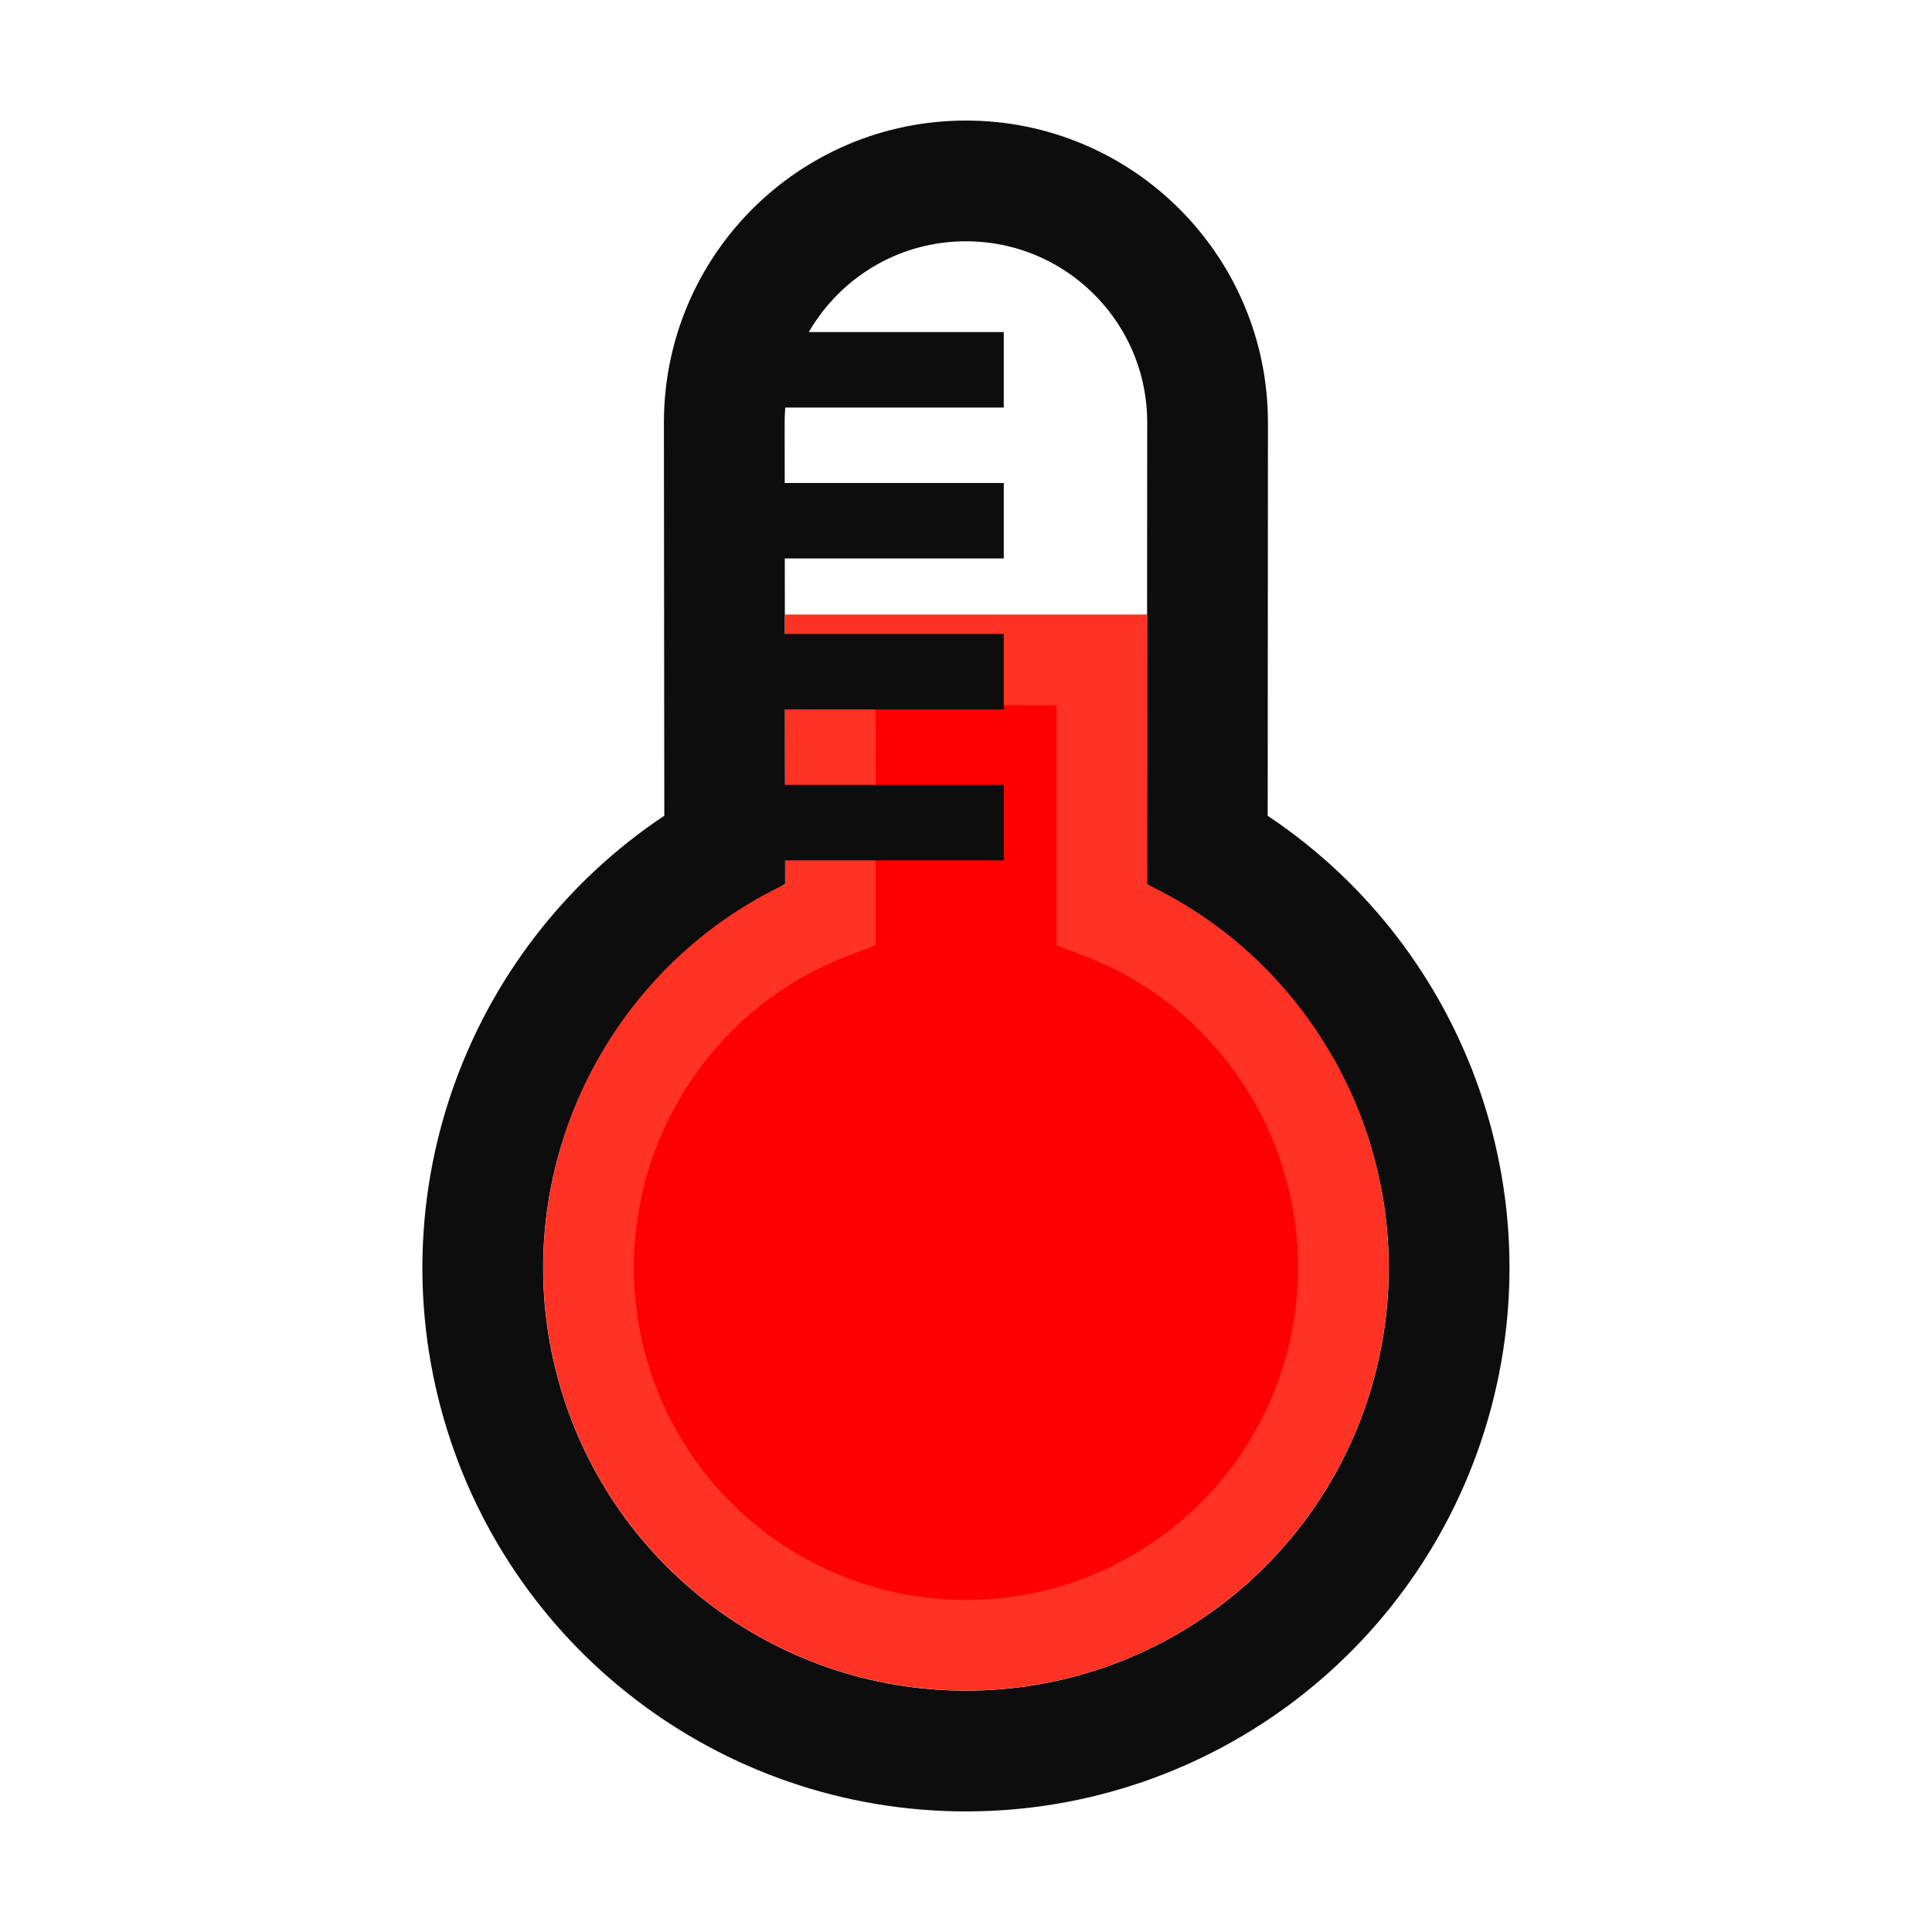
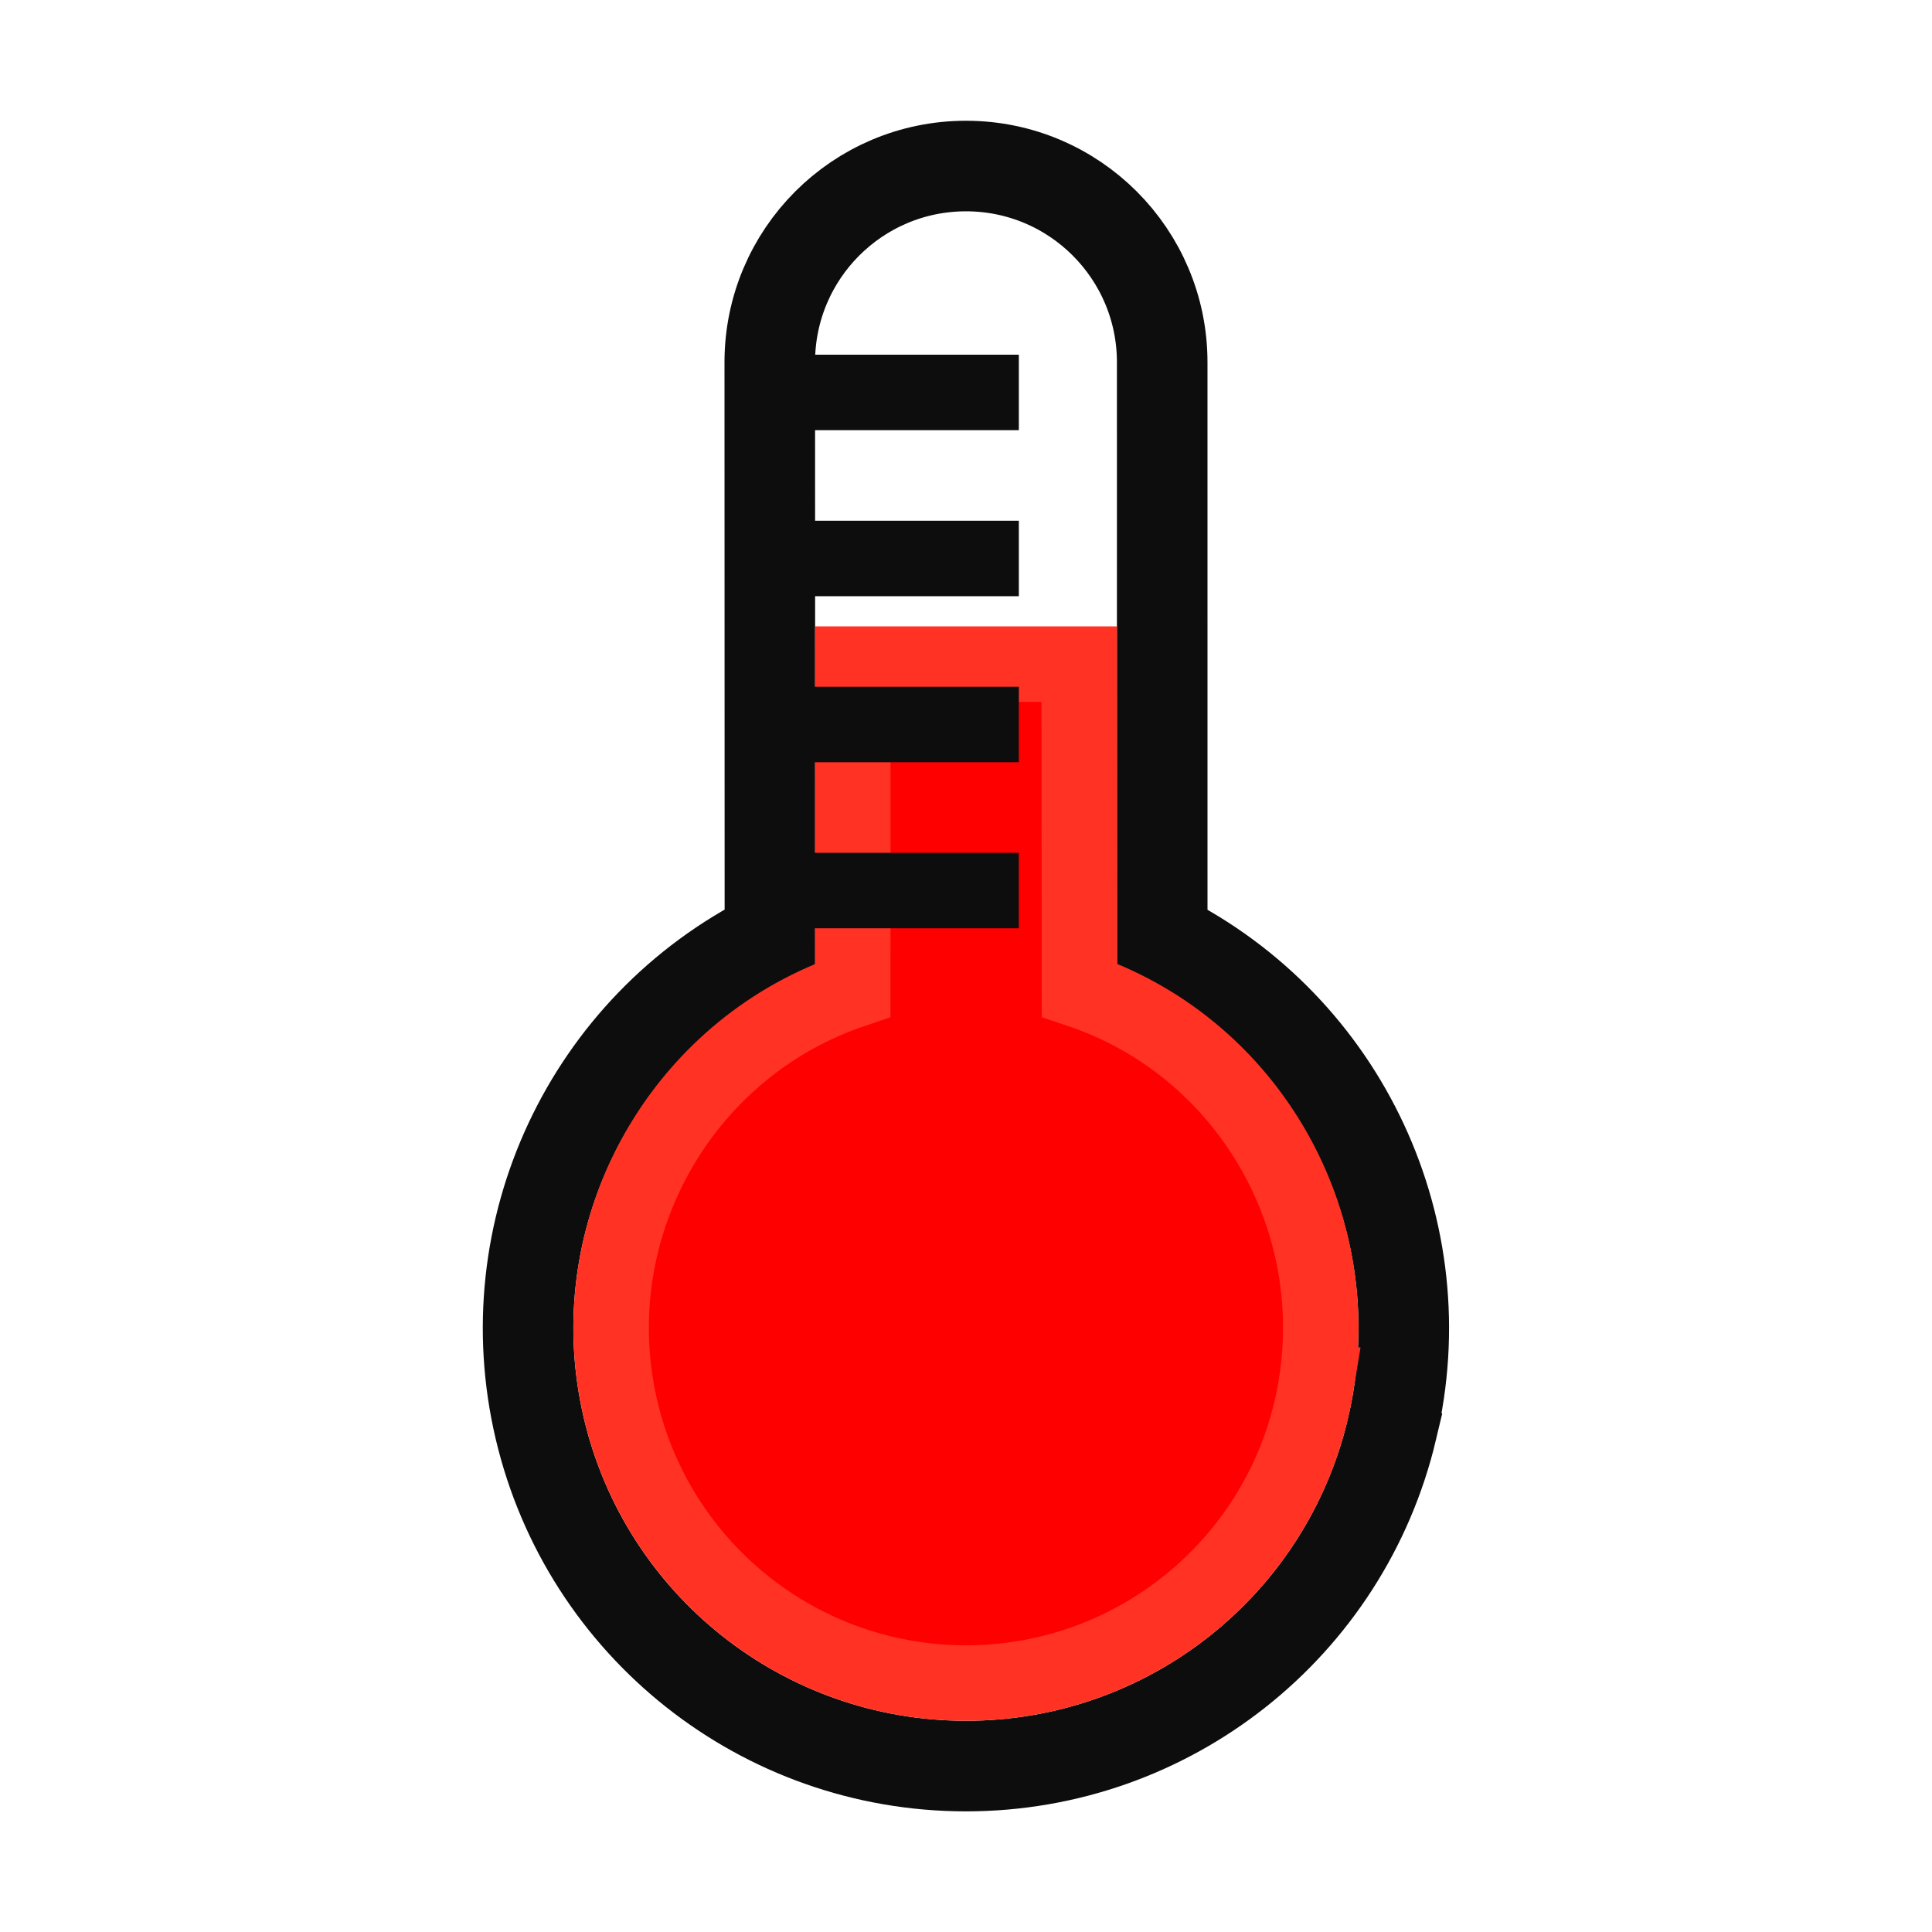
- <svg xmlns="http://www.w3.org/2000/svg" width="256" height="256" viewBox="0 0 67.733 67.733" version="1.1" id="svg186">
-   <style id="style18384">
+ <svg xmlns="http://www.w3.org/2000/svg" width="256" height="256" viewBox="0 0 67.733 67.733" version="1.1" id="svg5">
+   <style id="style26">
.outline{
stroke:#0d0d0d;
stroke-opacity:1;
+ stroke-linecap:butt;
stroke-linejoin:miter;
stroke-miterlimit:4;
stroke-dasharray:none;
- stroke-linecap:butt;
fill:none;
- fill-rule:evenodd;
}
@media(prefers-color-scheme:dark){
.outline{
stroke:#aab1b5;
}
}
#outline{
- stroke-width:4.233;
+ stroke-width:3.175;
}
.temp_line{
stroke-width:2.646;
}
</style>
-   <defs id="defs183" />
+   <defs id="defs2" />
  <g id="layer1">
-     <path id="outline" d="m 42.326,29.776 c 6.643,3.831 9.884,11.647 7.901,19.055 -1.983,7.408 -8.696,12.559 -16.365,12.558 -7.669,-0.001 -14.38,-5.154 -16.361,-12.563 -1.981,-7.409 1.262,-15.224 7.906,-19.053 l -0.015,-14.957 c 0,-4.68 3.793,-8.473 8.472,-8.473 4.679,0 8.472,3.794 8.472,8.473 z" class="outline" />
-     <path id="liquid" style="fill:#ff0000;stroke:#ff3223;stroke-width:3.176" d="m 38.629,32.05 c 5.946,2.295 9.411,8.558 8.242,14.825 -1.169,6.266 -6.639,10.808 -13.013,10.805 -6.374,-0.004 -11.839,-4.552 -13.001,-10.819 -1.162,-6.268 2.309,-12.527 8.258,-14.816 l -0.01,-8.912 h 9.524 z" />
-     <g id="temp_lines">
-       <path d="m 27.252,28.84 h 7.938" id="path9377" class="outline temp_line" />
-       <path d="m 27.252,23.548 h 7.938" id="path9377-1" class="outline temp_line" />
-       <path d="m 27.252,18.256 h 7.938" id="path9377-2" class="outline temp_line" />
-       <path d="m 27.252,12.965 h 7.938" id="path9377-3" class="outline temp_line" />
+     <path id="outline" d="M 48.8,50.107 C 47.158,57.032 40.972,61.921 33.856,61.916 26.739,61.912 20.559,57.017 18.925,50.09 17.291,43.163 20.632,36.021 26.992,32.838 l -0.005,-20.138 c 0,-3.799 3.08,-6.879 6.879,-6.879 3.799,-1e-7 6.879,3.08 6.879,6.879 l 0.001,20.143 c 6.362,3.193 9.695,10.338 8.053,17.263 z" class="outline" />
+     <path id="fluid" style="fill:#ff0000;stroke:#ff3223;stroke-width:2.646" d="m 46.143,48.56 c -0.978,6.017 -6.171,10.439 -12.266,10.445 -6.095,0.006 -11.297,-4.407 -12.286,-10.422 -0.989,-6.015 2.527,-11.917 8.305,-13.869 l 0.002,-11.431 h 7.937 l 0.01,11.427 c 5.769,1.938 9.274,7.833 8.297,13.85 z" />
+     <g id="temps">
+       <path d="m 26.988,31.221 h 8.731" id="temp_line_1" class="outline temp_line" />
+       <path d="m 26.988,25.4 h 8.731" id="temp_line_2" class="outline temp_line" />
+       <path d="m 26.988,19.579 h 8.731" id="temp_line_3" class="outline temp_line" />
+       <path d="m 26.988,13.758 h 8.731" id="temp_line_4" class="outline temp_line" />
    </g>
  </g>
</svg>
